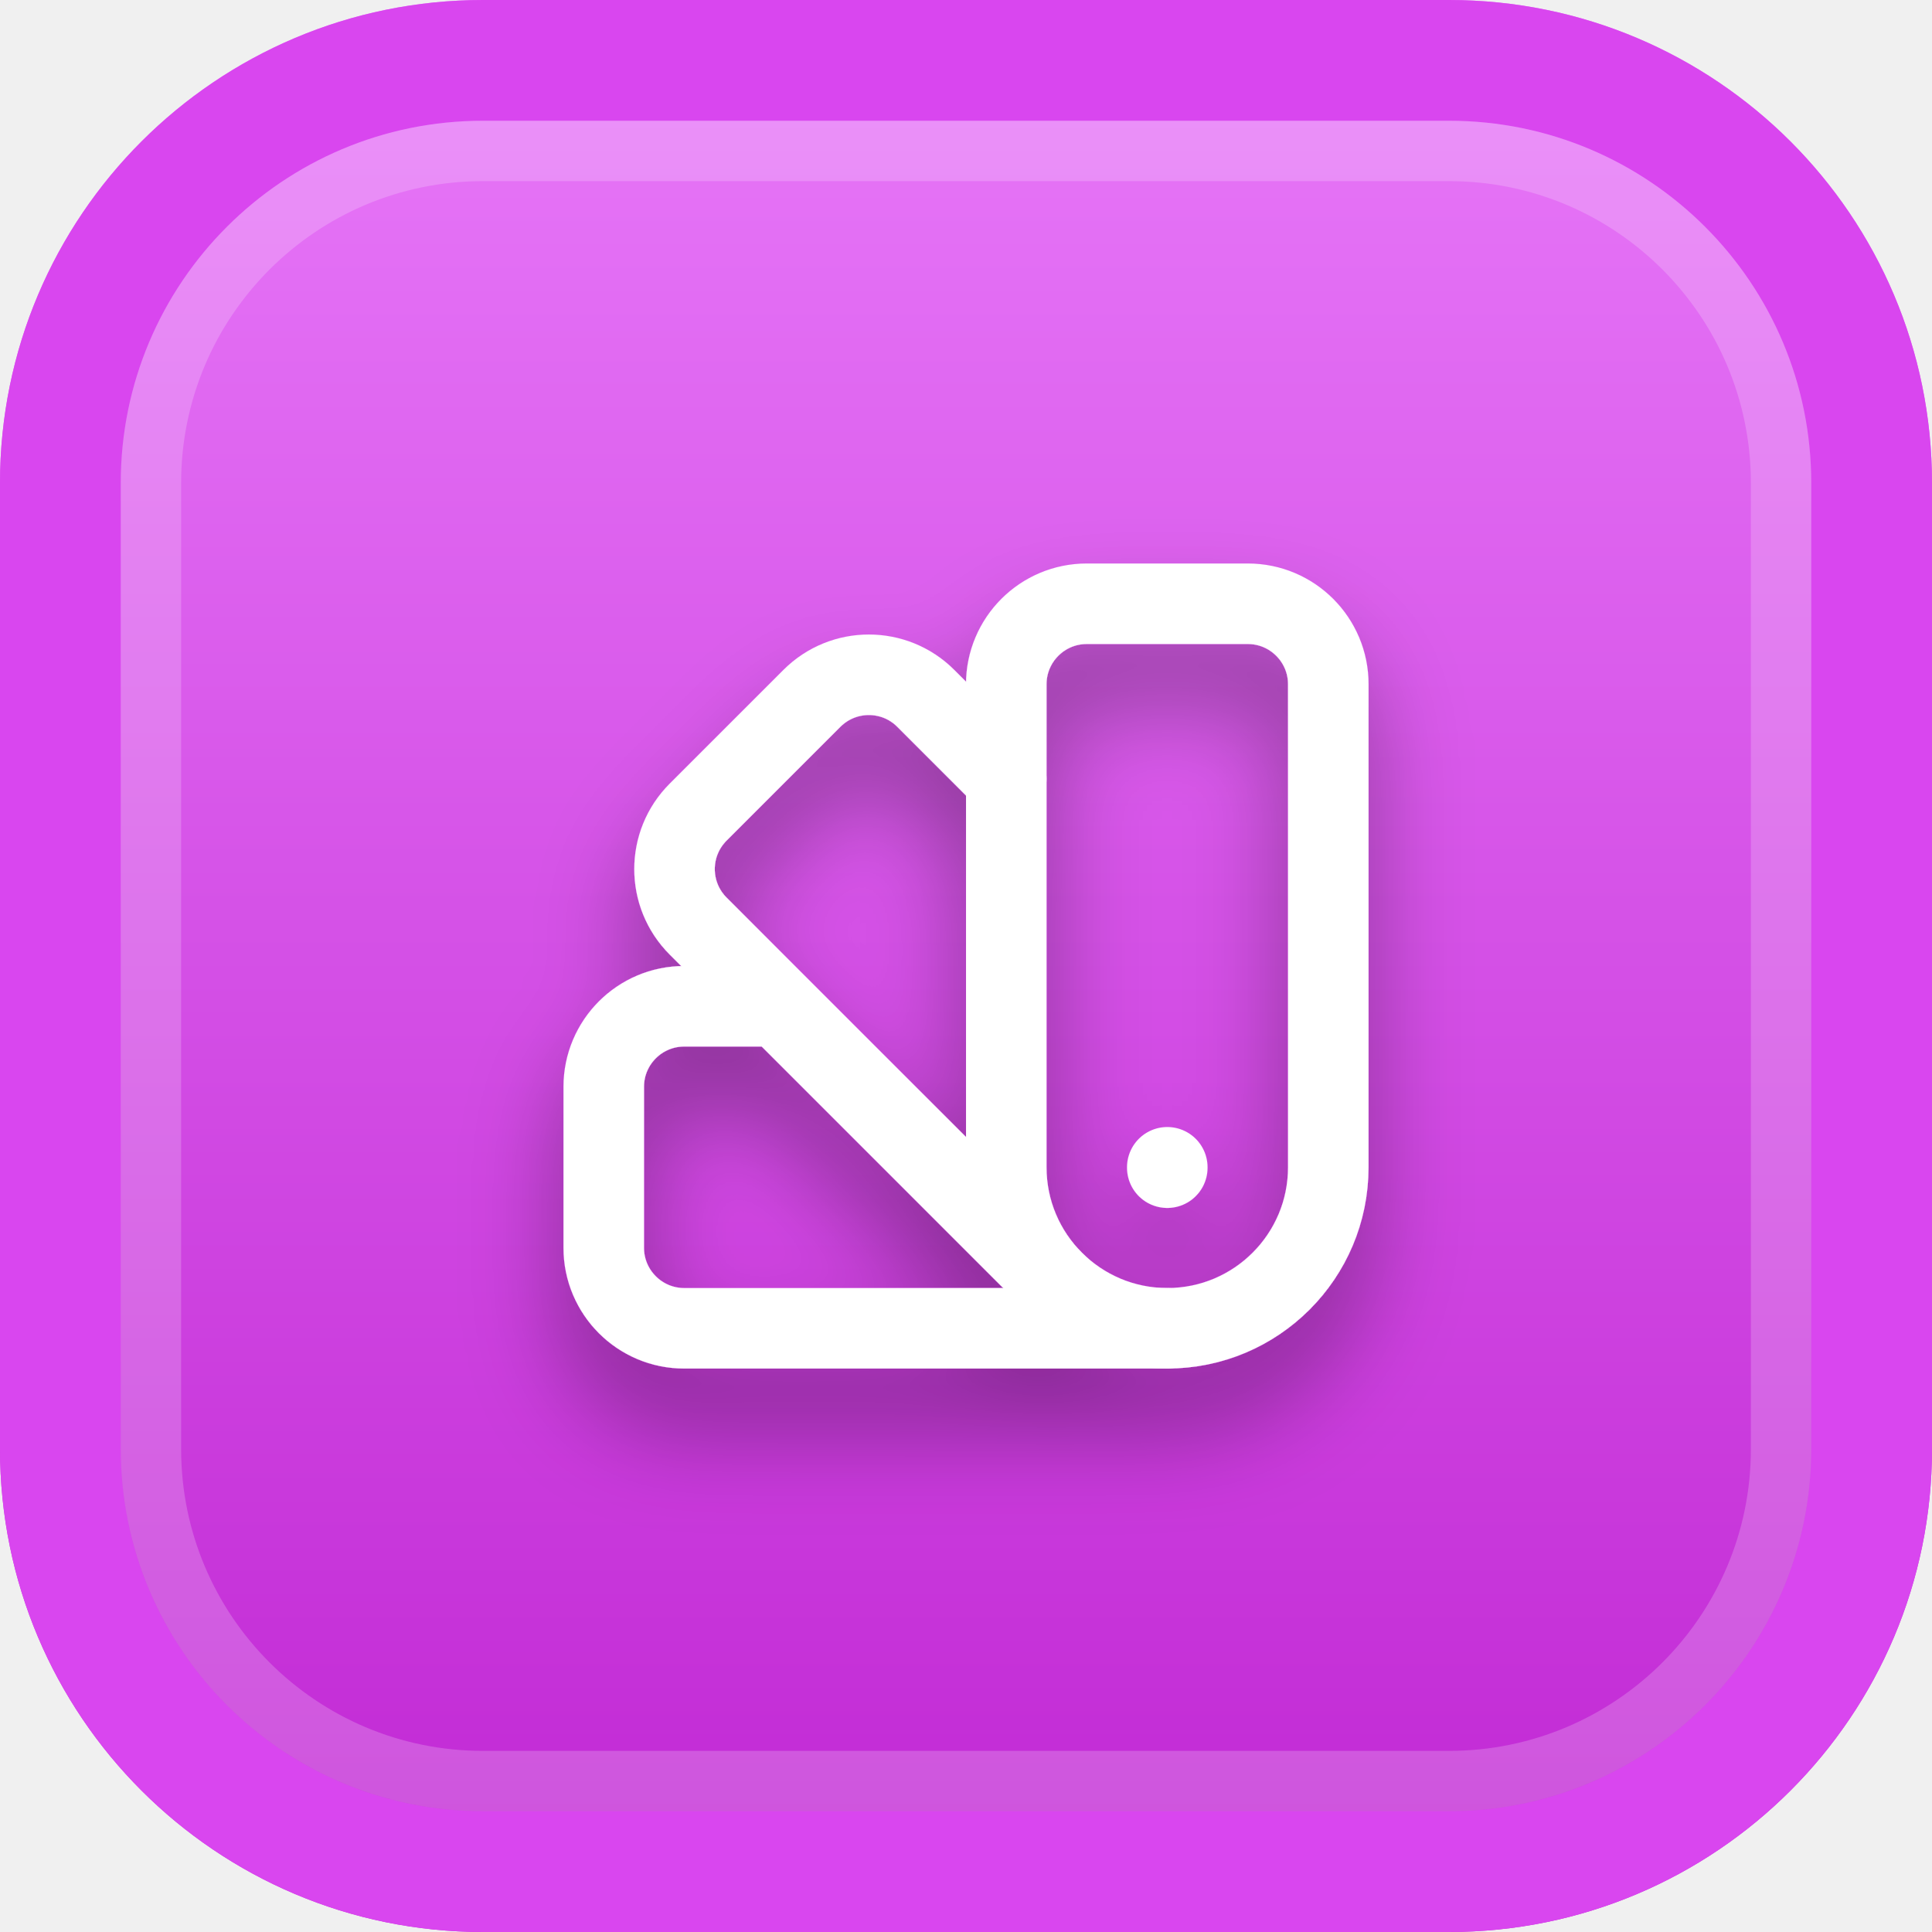
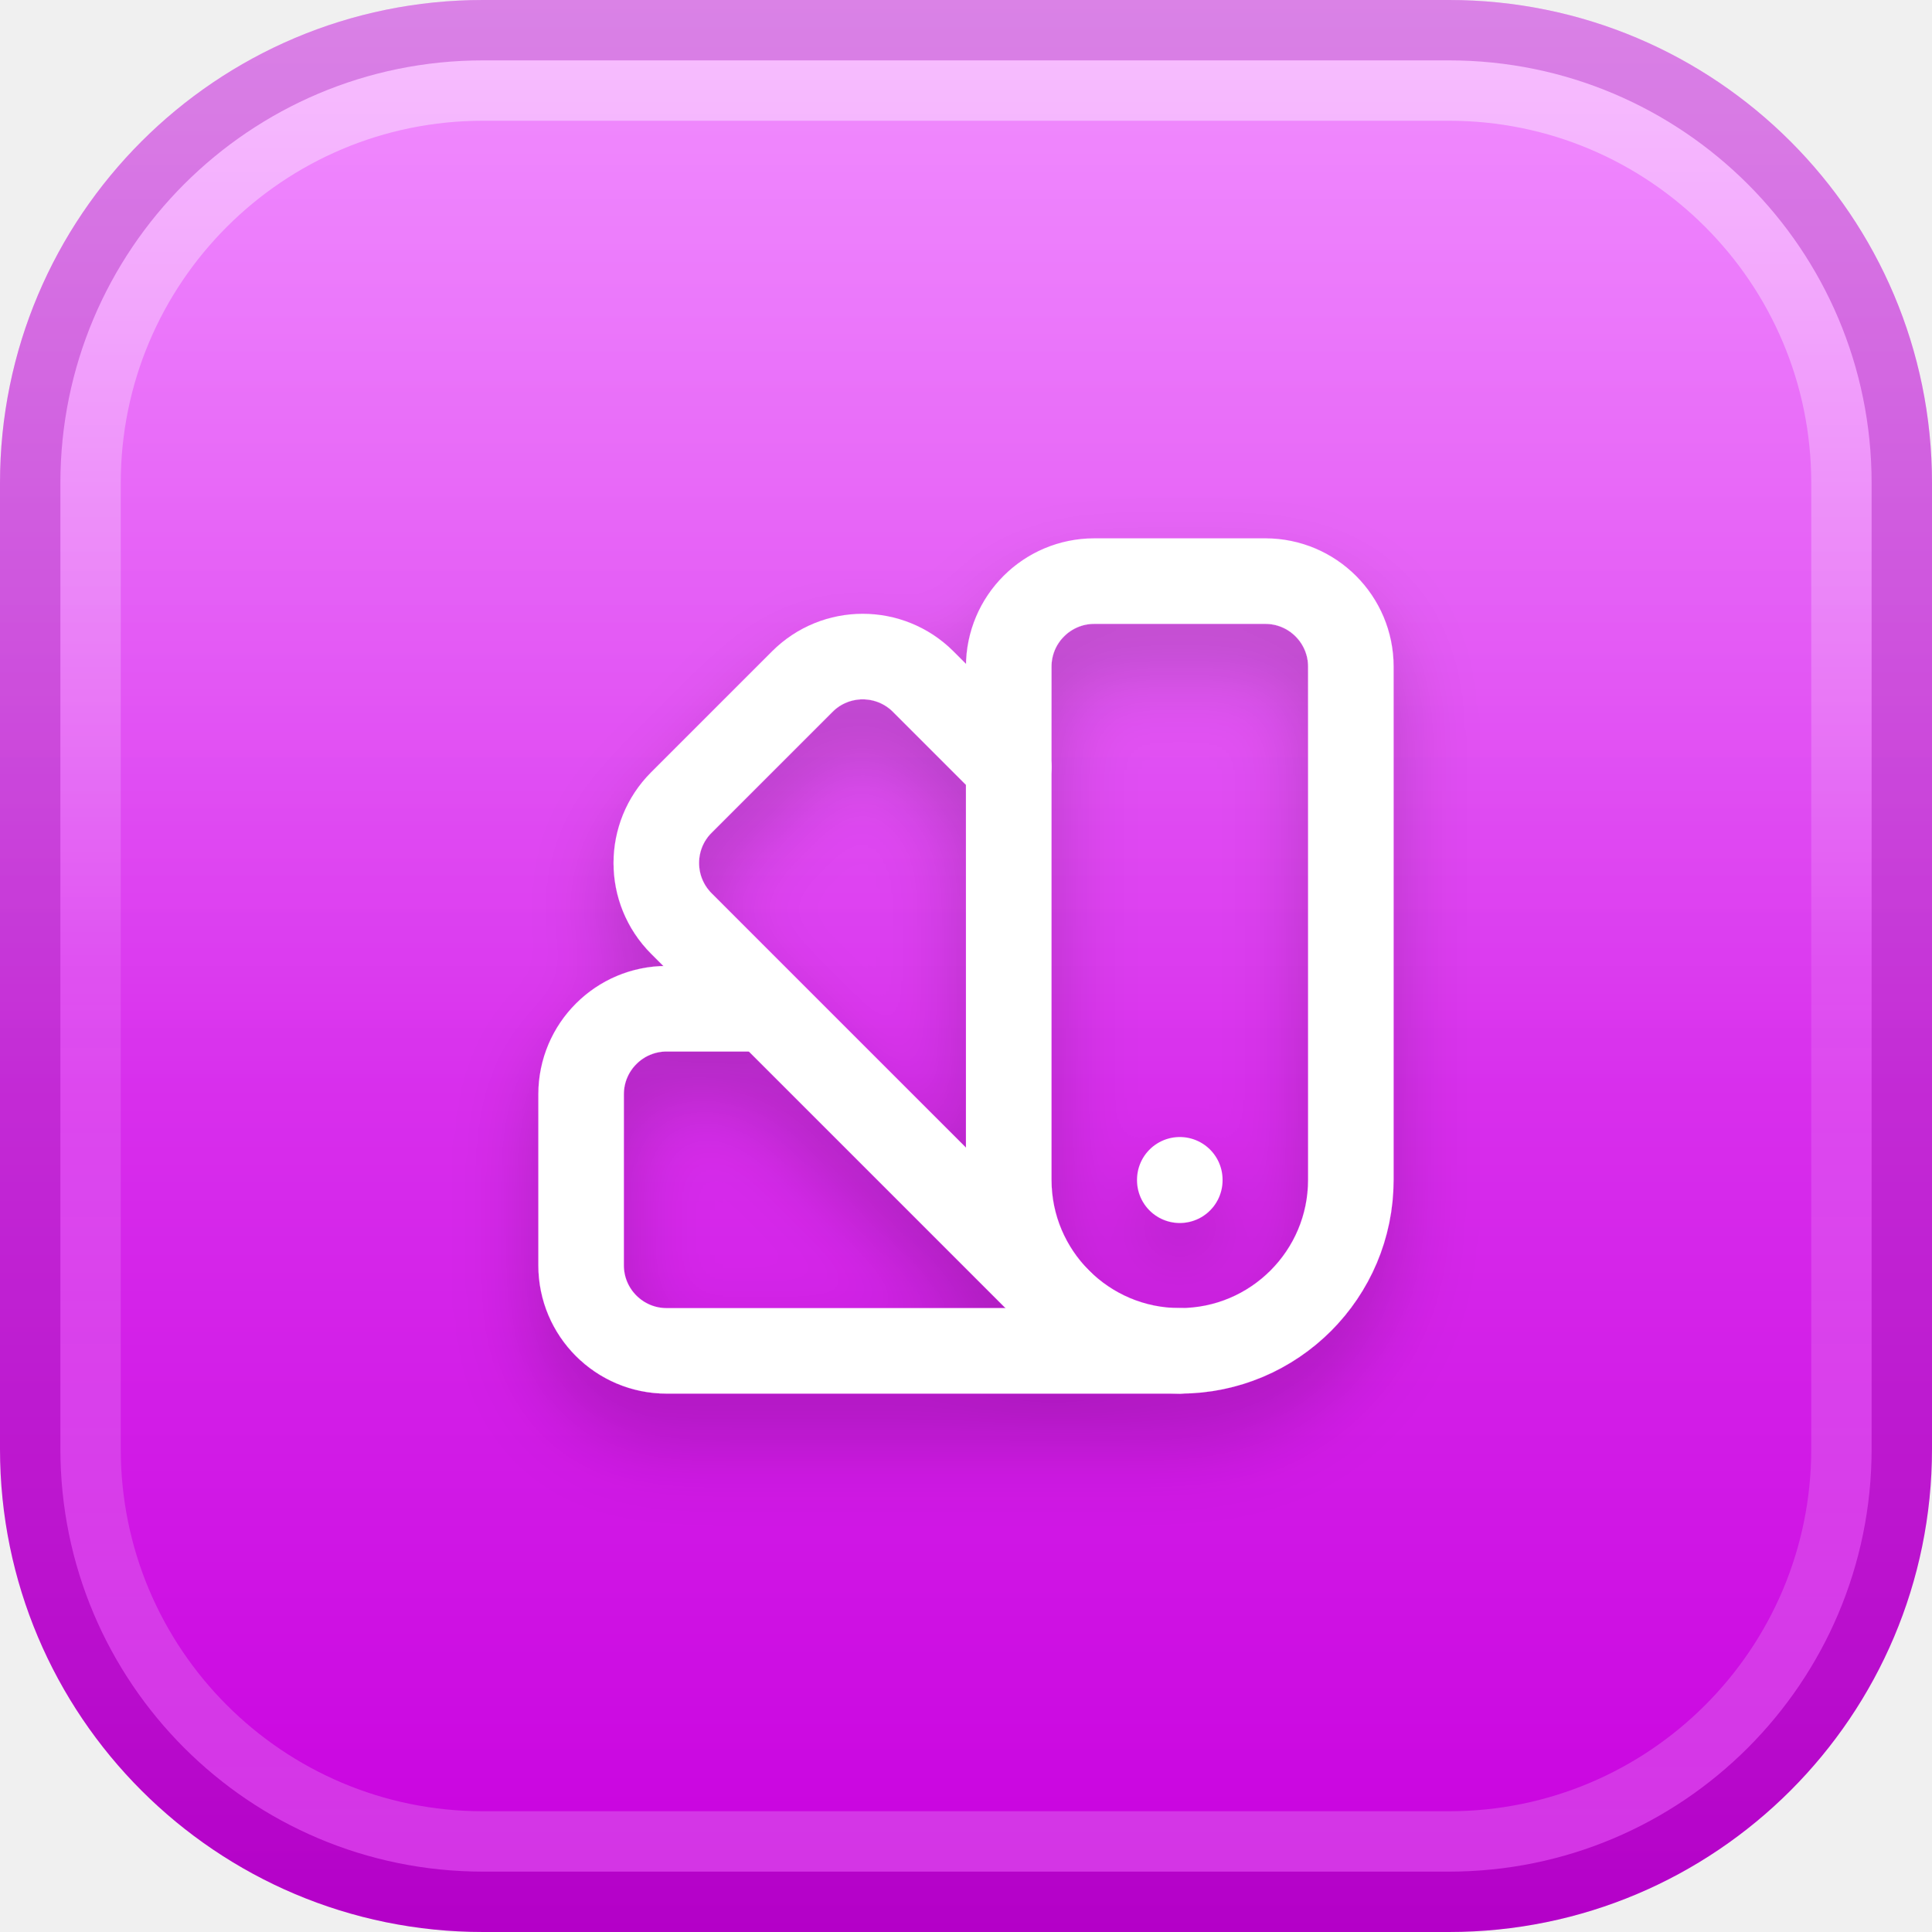
<svg xmlns="http://www.w3.org/2000/svg" width="32" height="32" viewBox="0 0 32 32" fill="none" aria-hidden="true">
  <defs>
-     <linearGradient id="glz-color-swatch-fuchsia-g" x1="16" y1="0" x2="16" y2="32" gradientUnits="userSpaceOnUse">
-       <stop stop-color="#e879f9" />
-       <stop offset="1" stop-color="#c026d3" />
+     <linearGradient id="glz-color-swatch-ry2hnx-f" x1="16" y1="0" x2="16" y2="32" gradientUnits="userSpaceOnUse">
+       <stop stop-color="#ed6bff" />
+       <stop offset="1" stop-color="#c800de" />
    </linearGradient>
-     <filter id="glz-color-swatch-fuchsia-s" x="-50%" y="-50%" width="200%" height="200%" color-interpolation-filters="sRGB">
-       <feDropShadow dx="0" dy="1" stdDeviation="0.8" flood-color="#000" flood-opacity="0.35" />
+     <linearGradient id="glz-color-swatch-ry2hnx-g" x1="16" y1="0" x2="16" y2="18" gradientUnits="userSpaceOnUse">
+       <stop stop-color="#fff" stop-opacity="0.252" />
+       <stop offset="1" stop-color="#fff" stop-opacity="0" />
+     </linearGradient>
+     <linearGradient id="glz-color-swatch-ry2hnx-r" x1="16" y1="1" x2="16" y2="31" gradientUnits="userSpaceOnUse">
+       <stop stop-color="#fff" stop-opacity="0.420" />
+       <stop offset="0.5" stop-color="#fff" stop-opacity="0.112" />
+       <stop offset="1" stop-color="#fff" stop-opacity="0.196" />
+     </linearGradient>
+     <filter id="glz-color-swatch-ry2hnx-s" x="-50%" y="-50%" width="200%" height="200%" color-interpolation-filters="sRGB">
+       <feDropShadow dx="0" dy="0.76" stdDeviation="0.68" flood-color="#000" flood-opacity="0.192" />
    </filter>
  </defs>
-   <rect width="32" height="32" rx="8" fill="url(#glz-color-swatch-fuchsia-g)" />
-   <rect x="1" y="1" width="30" height="30" rx="7" stroke="#d946ef" stroke-width="2" />
-   <rect x="2.5" y="2.5" width="27" height="27" rx="5.5" stroke="#fff" stroke-opacity="0.2" />
-   <g filter="url(#glz-color-swatch-fuchsia-s)">
-     <g transform="translate(8 8) scale(0.6667)" fill="none" stroke="#fff" stroke-width="2" stroke-linecap="round" stroke-linejoin="round">
+   <rect width="32" height="32" rx="8" fill="url(#glz-color-swatch-ry2hnx-f)" />
+   <rect width="32" height="32" rx="8" fill="url(#glz-color-swatch-ry2hnx-g)" />
+   <rect x="1.5" y="1.5" width="29" height="29" rx="6.5" stroke="url(#glz-color-swatch-ry2hnx-r)" />
+   <rect x="0.5" y="0.5" width="31" height="31" rx="7.5" stroke="#000" stroke-opacity="0.1" />
+   <g filter="url(#glz-color-swatch-ry2hnx-s)">
+     <g transform="translate(7.5 7.5) scale(0.7083)" fill="none" stroke="#fff" stroke-width="2" stroke-linecap="round" stroke-linejoin="round">
      <path d="M19 3h-4a2 2 0 0 0 -2 2v12a4 4 0 0 0 8 0v-12a2 2 0 0 0 -2 -2" />
      <path d="M13 7.35l-2 -2a2 2 0 0 0 -2.828 0l-2.828 2.828a2 2 0 0 0 0 2.828l9 9" />
      <path d="M7.3 13h-2.3a2 2 0 0 0 -2 2v4a2 2 0 0 0 2 2h12" />
      <path d="M17 17l0 .01" />
    </g>
  </g>
</svg>
